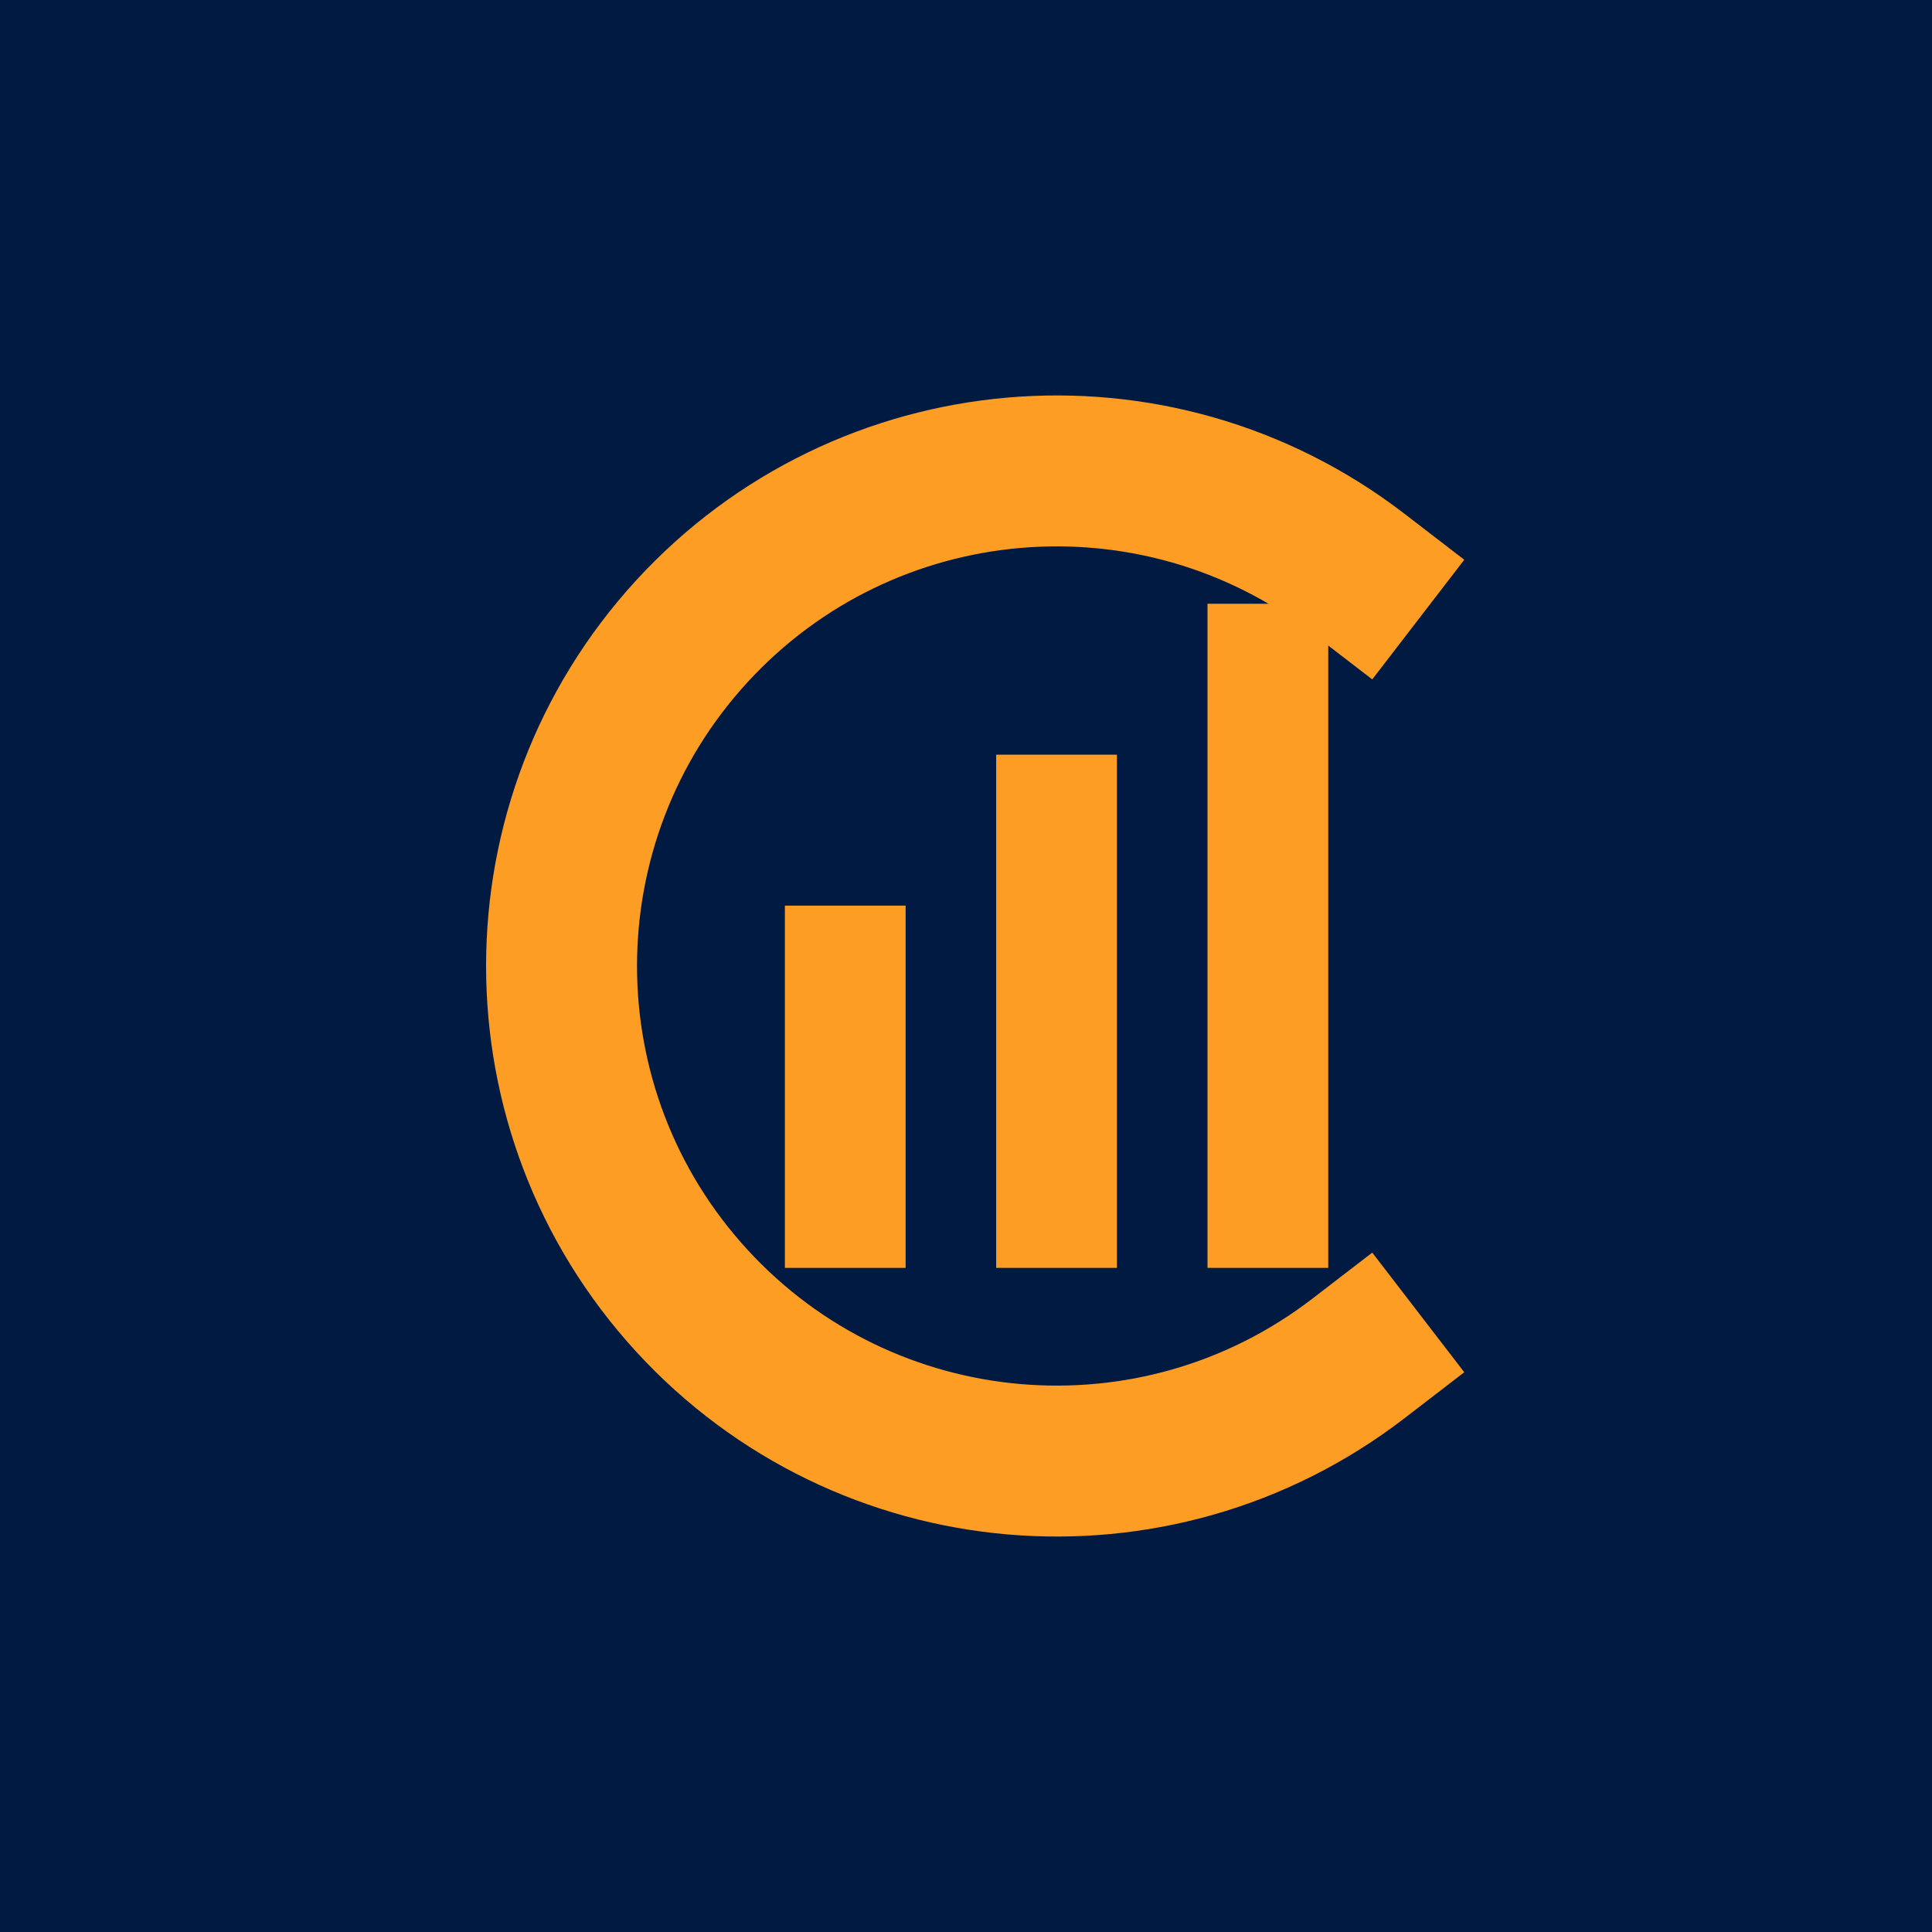
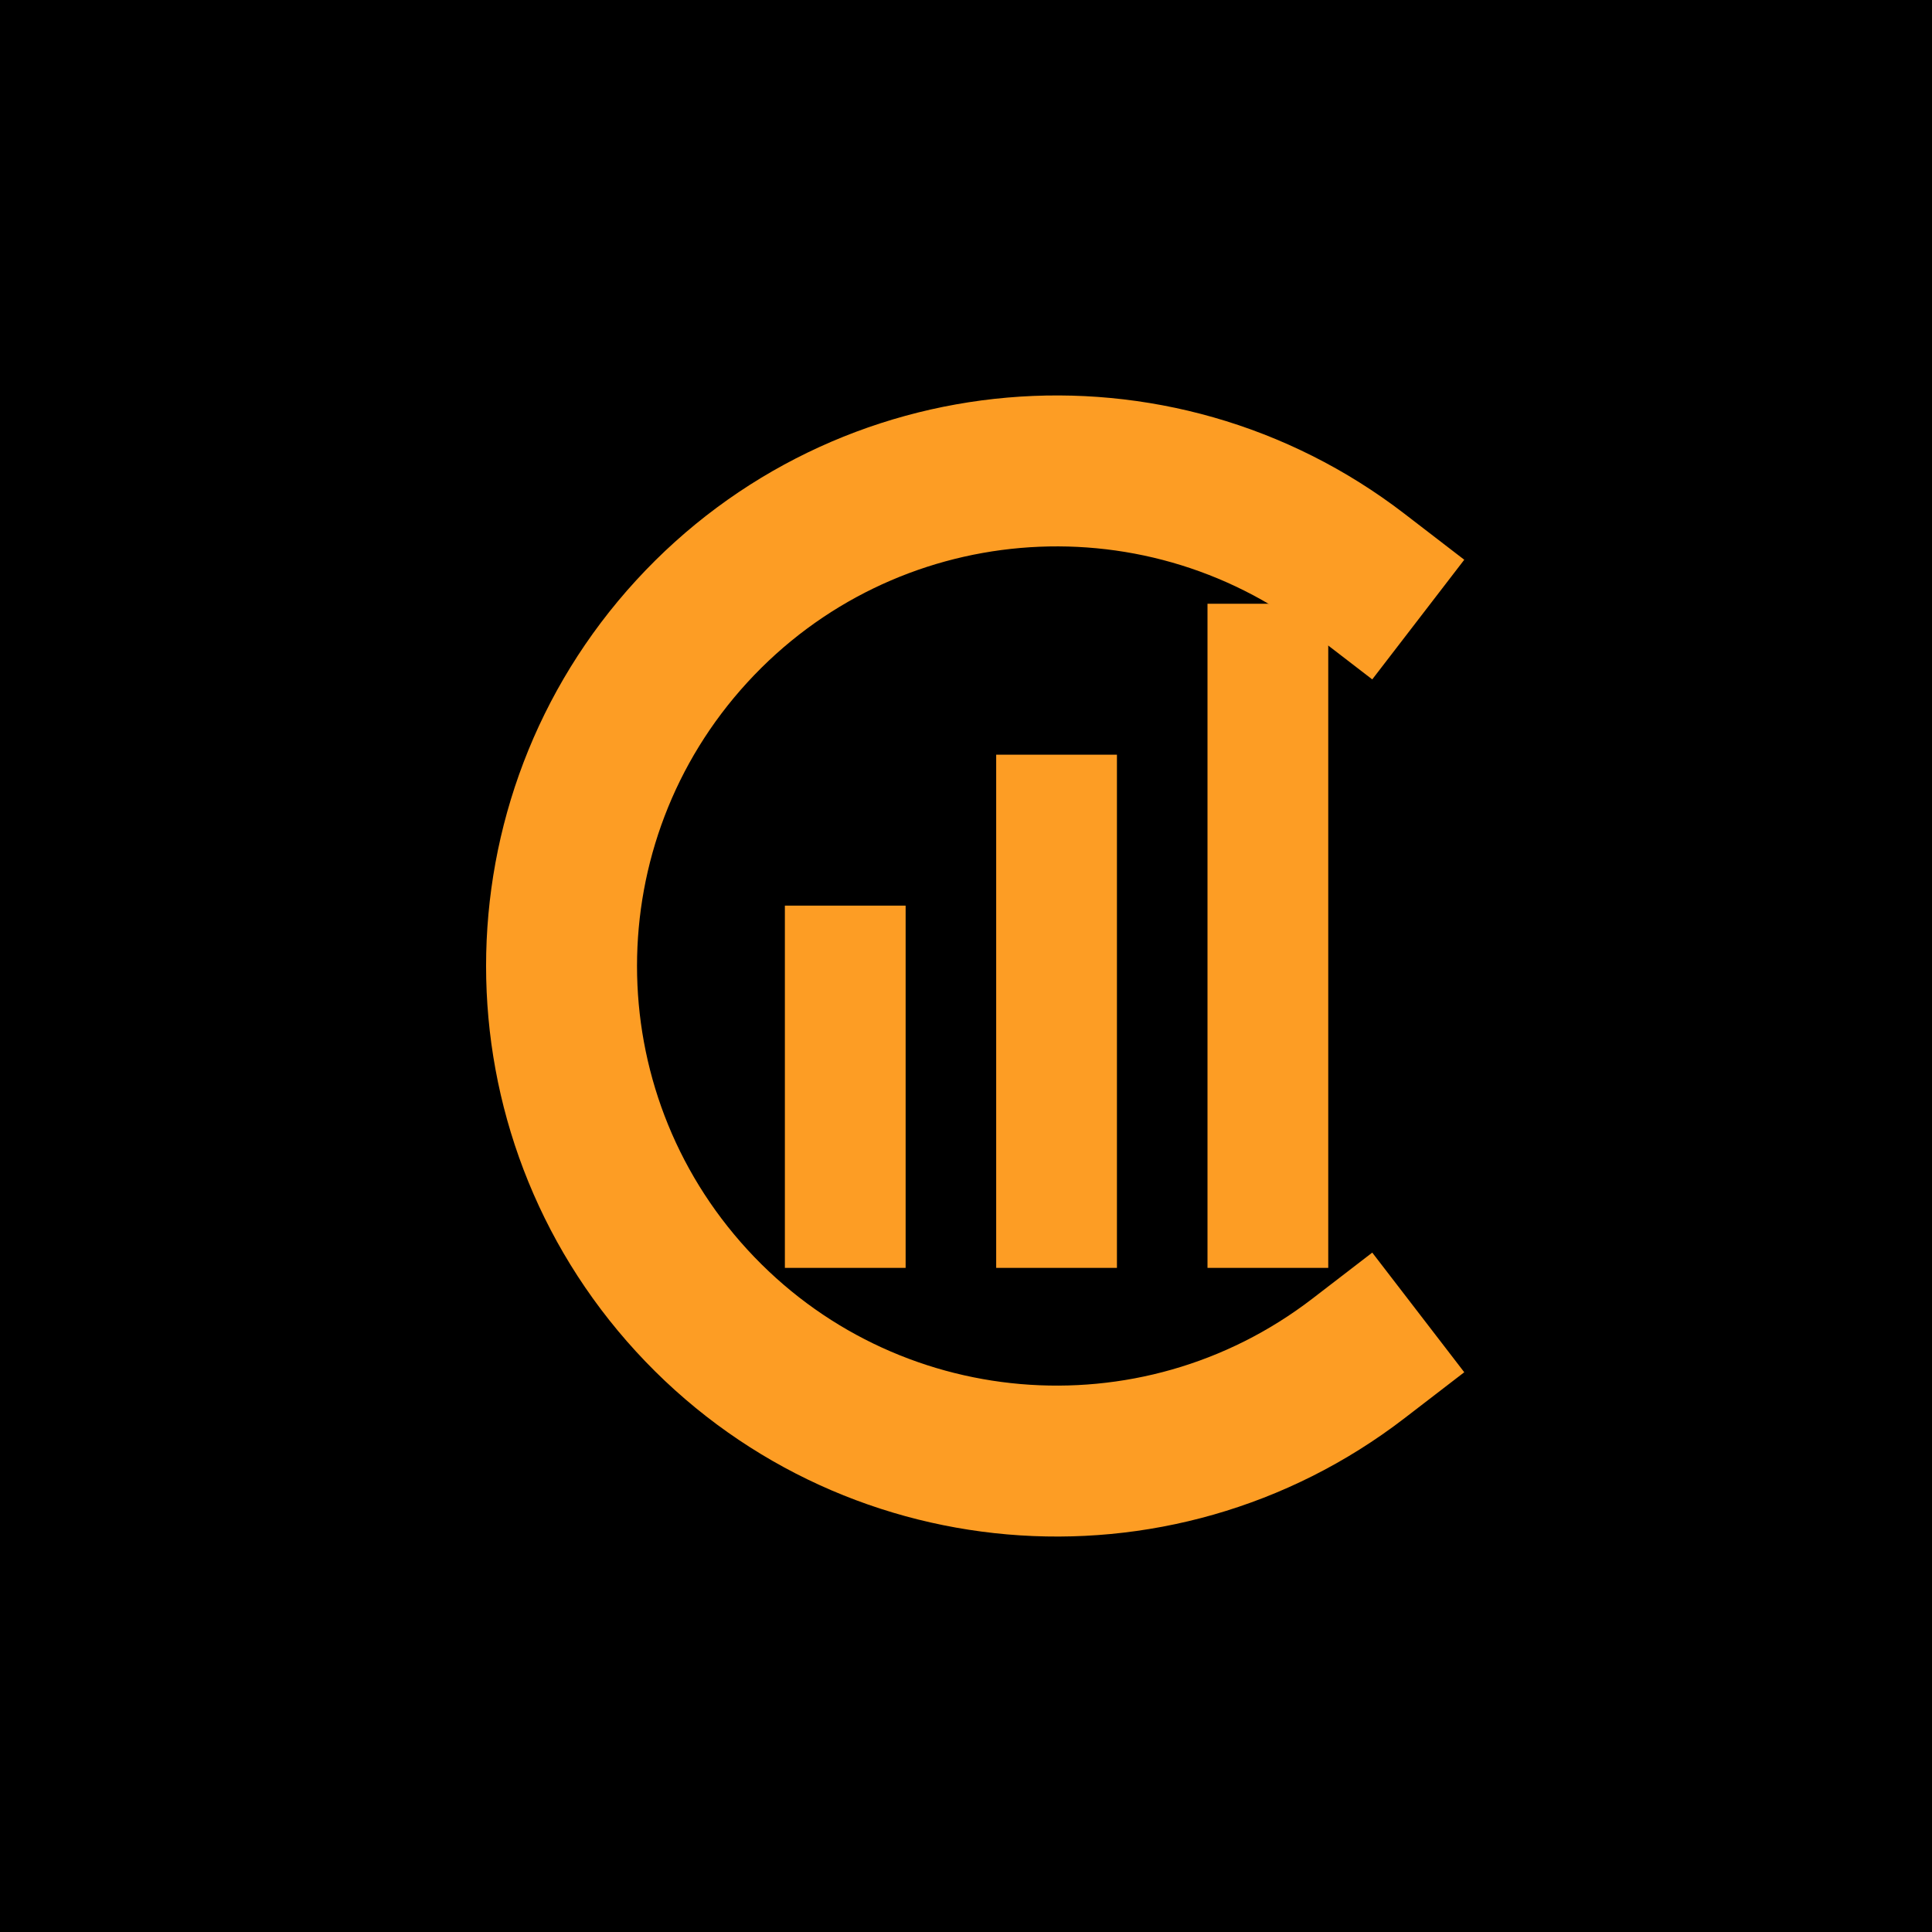
<svg xmlns="http://www.w3.org/2000/svg" viewBox="0 0 32 32" role="img" aria-label="CashFlow">
-   <rect width="32" height="32" fill="#001A41" />
+   <rect width="32" height="32" fill="#000000" />
  <path fill="none" stroke="#FD9D24" stroke-width="2.5" stroke-linecap="square" stroke-linejoin="miter" d="M22.5 9.5 A8.2 8.2 0 1 0 22.5 22.5" />
  <path fill="none" stroke="#FD9D24" stroke-width="2" stroke-linecap="square" d="M14 20 V16 M17.5 20 V13.5 M21 20 V11" />
</svg>
